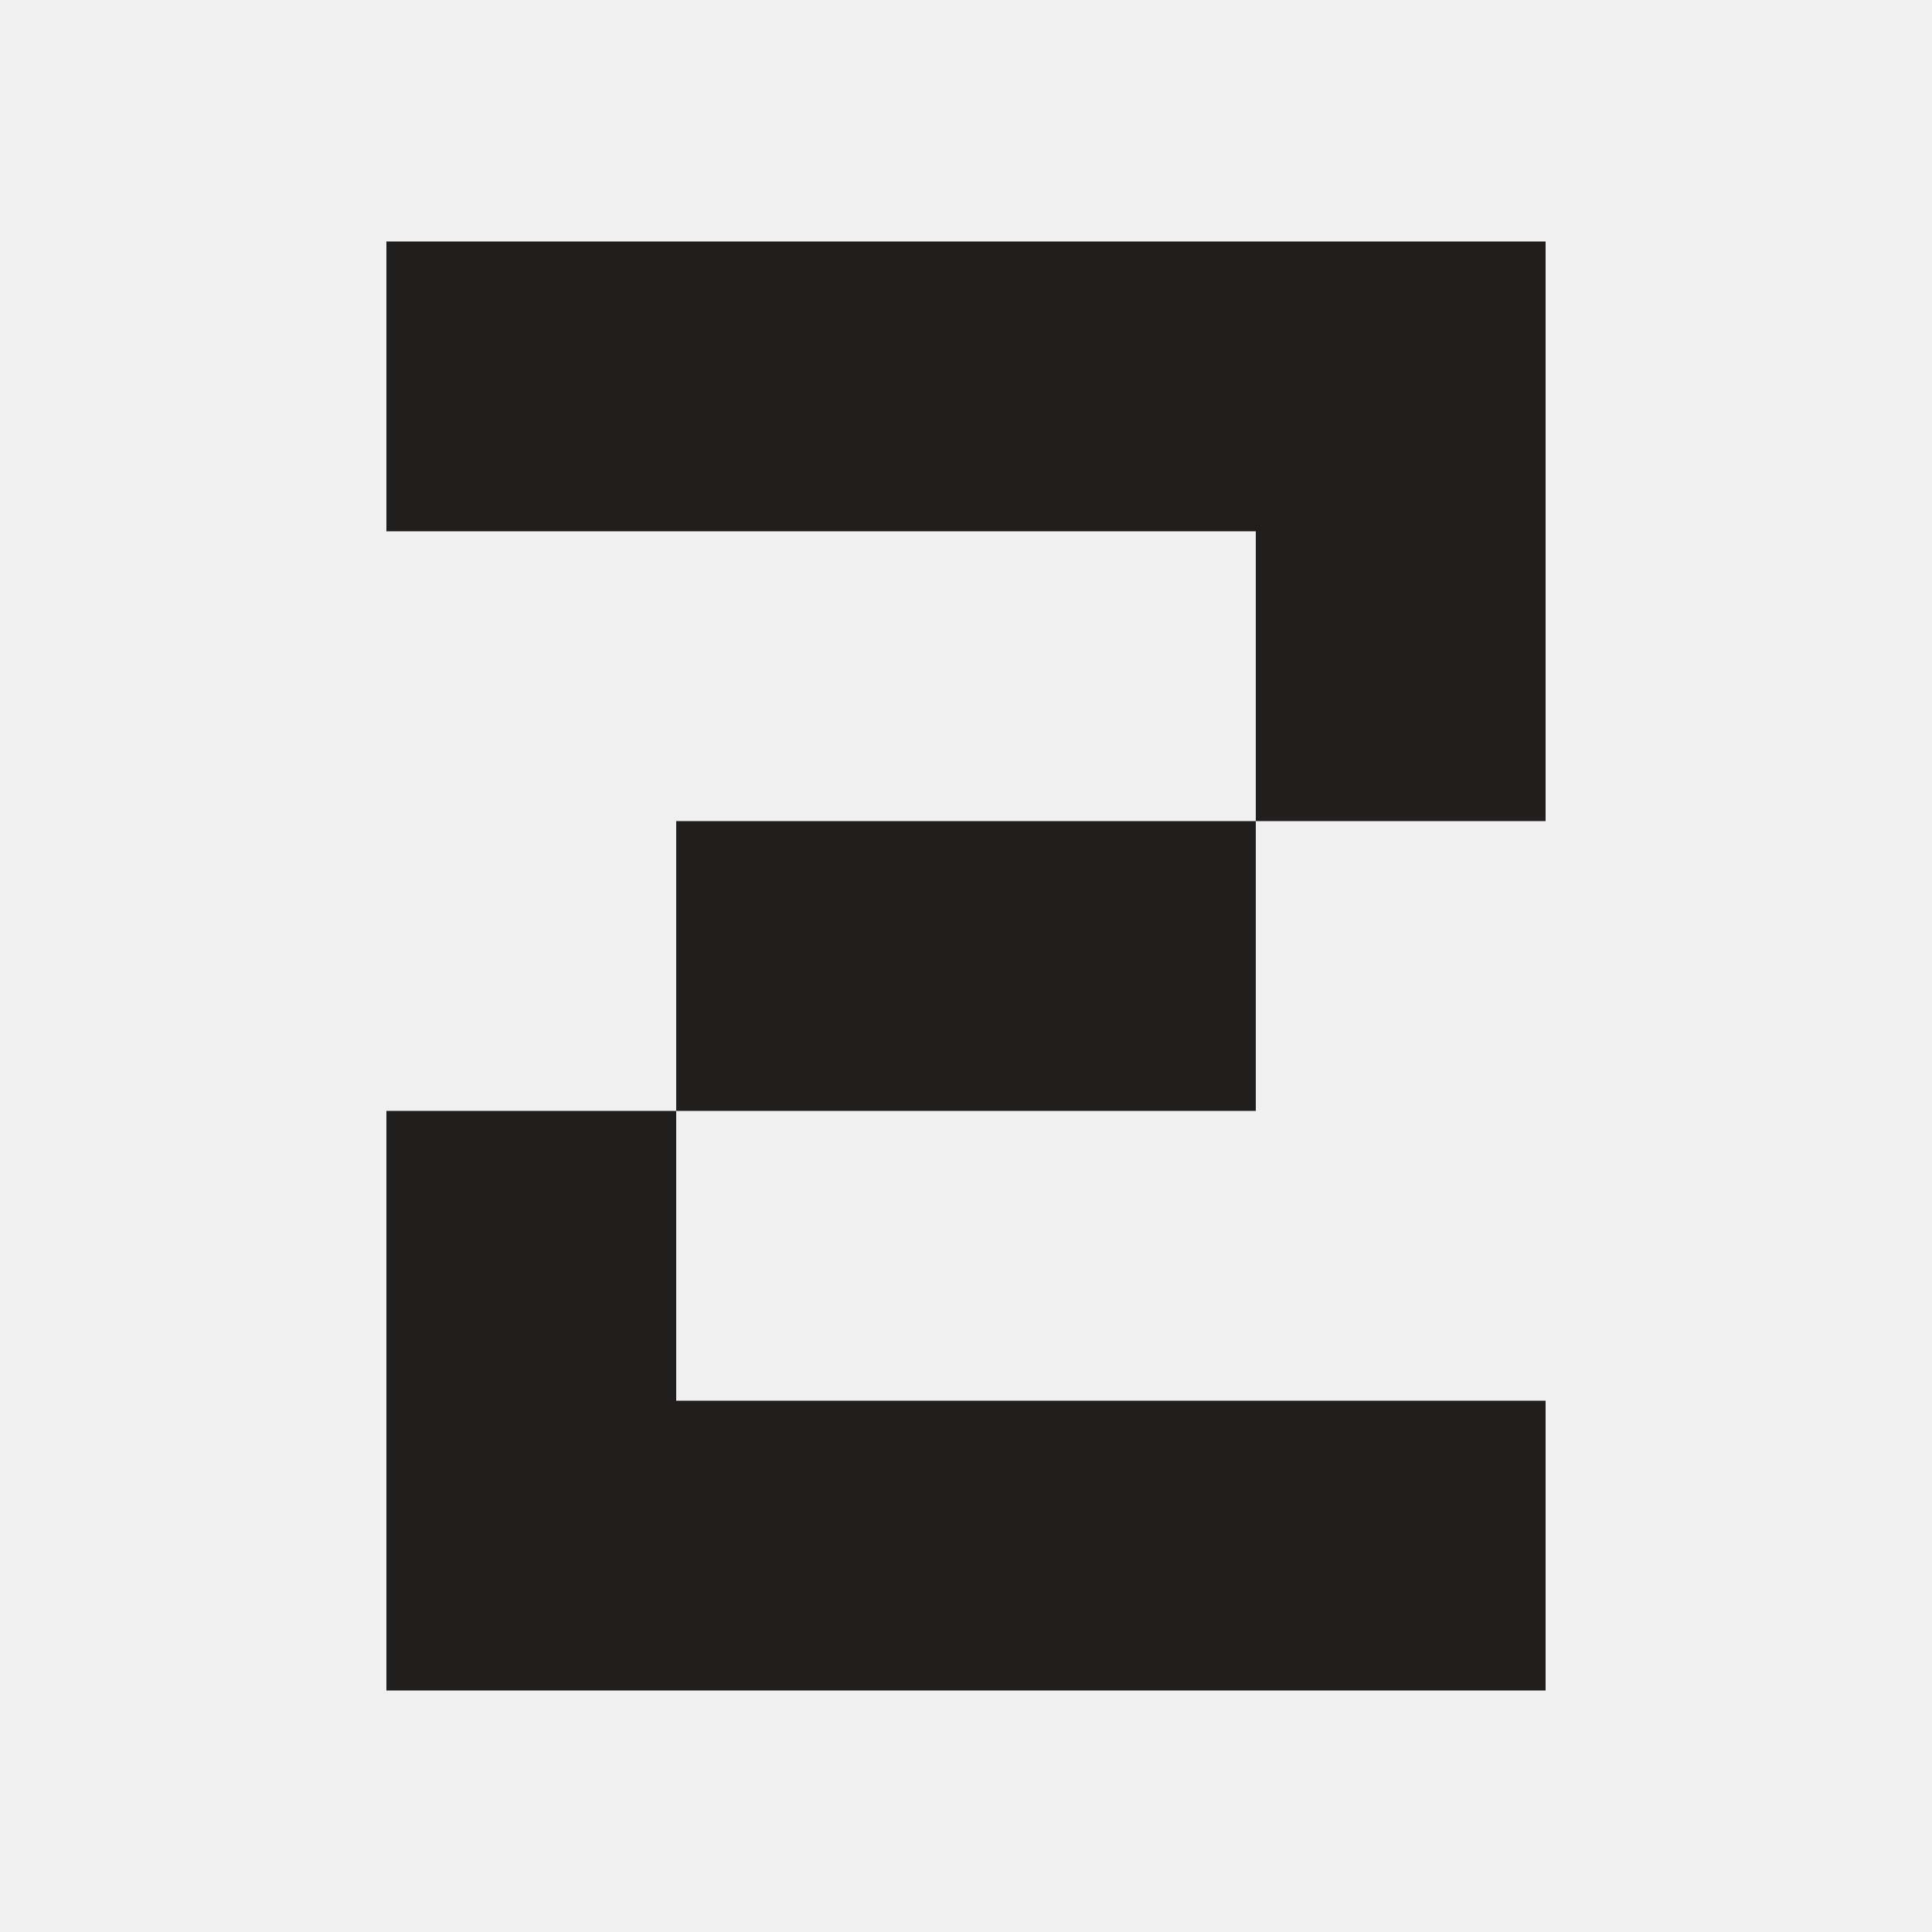
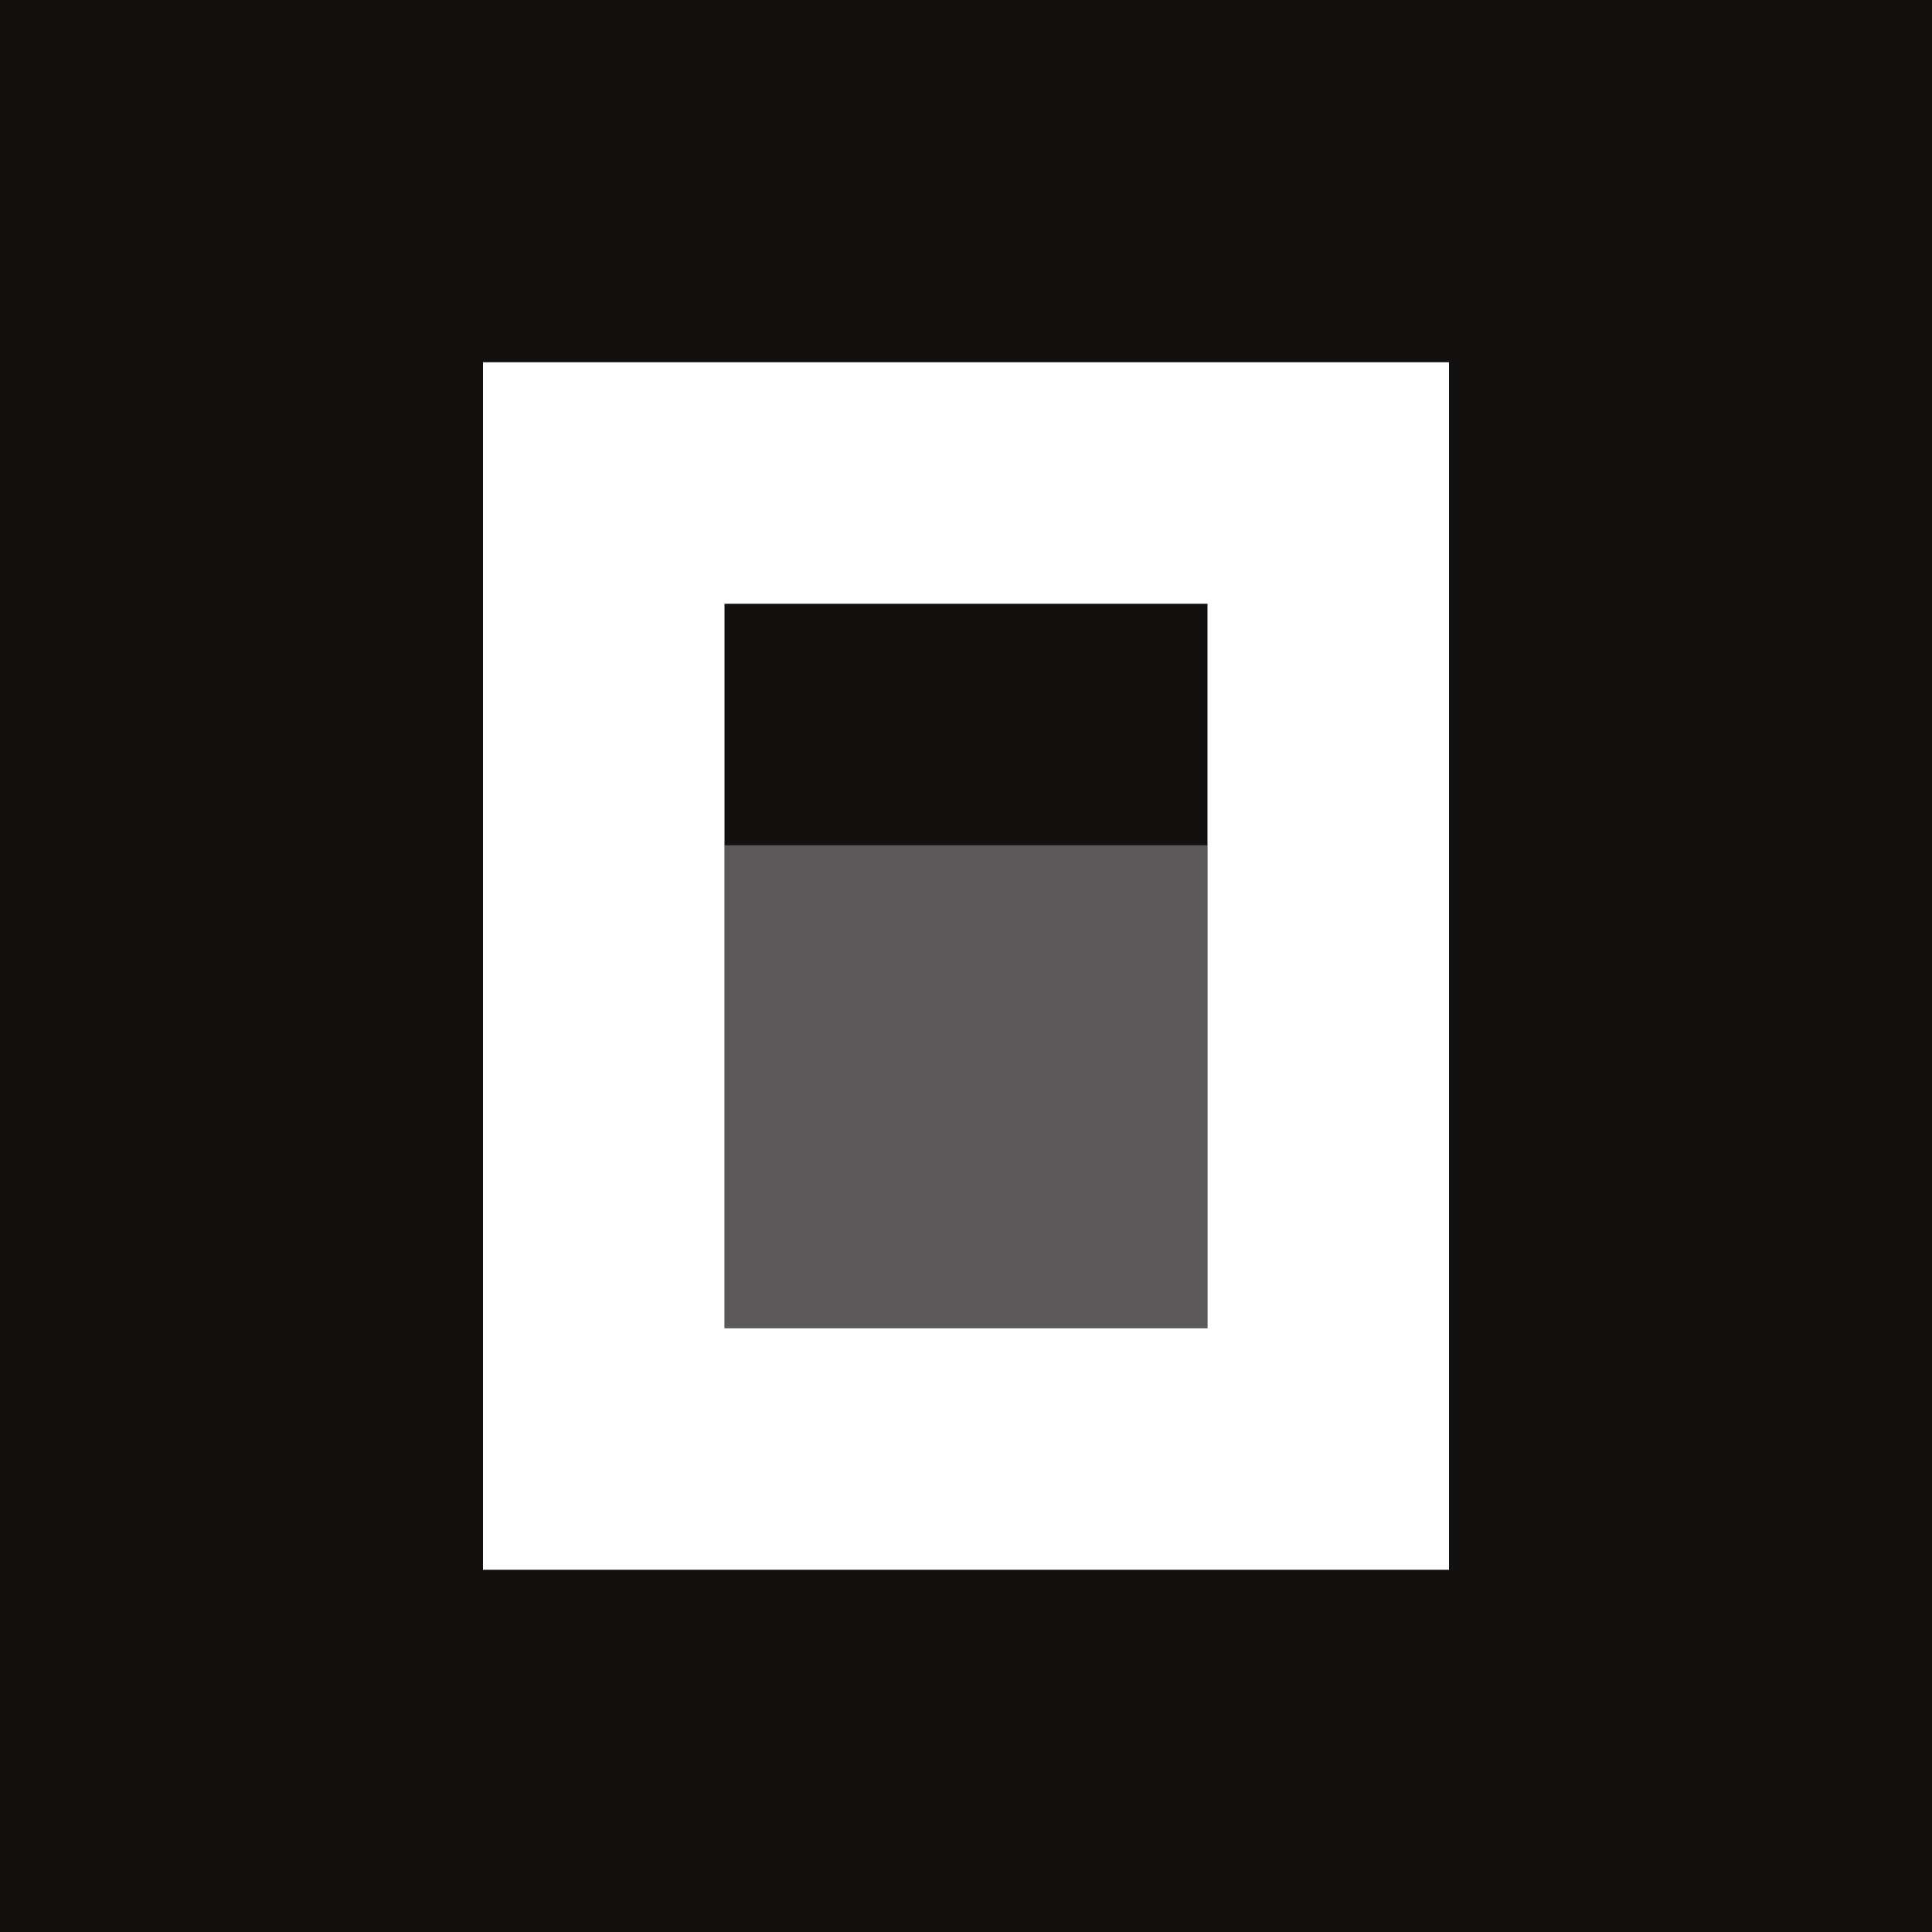
- <svg xmlns="http://www.w3.org/2000/svg" viewBox="0 0 24 24" role="img" aria-label="OpenCode">
-   <path fill="#211e1e" d="M8.4 17.4h10.8V21H4.8v-7.2h3.6v3.6Zm7.2-7.2v3.6H8.4v-3.6h7.2Zm3.6 0h-3.6V6.6H4.8V3h14.4v7.2Z" />
+ <svg xmlns="http://www.w3.org/2000/svg" viewBox="0 0 512 512" role="img" aria-label="OpenCode">
+   <rect width="512" height="512" fill="#131010" />
+   <path d="M320 224v128H192V224h128Z" fill="#5a5858" />
+   <path fill="#fff" fill-rule="evenodd" d="M384 416H128V96h256v320Zm-64-256H192v192h128V160Z" clip-rule="evenodd" />
</svg>
